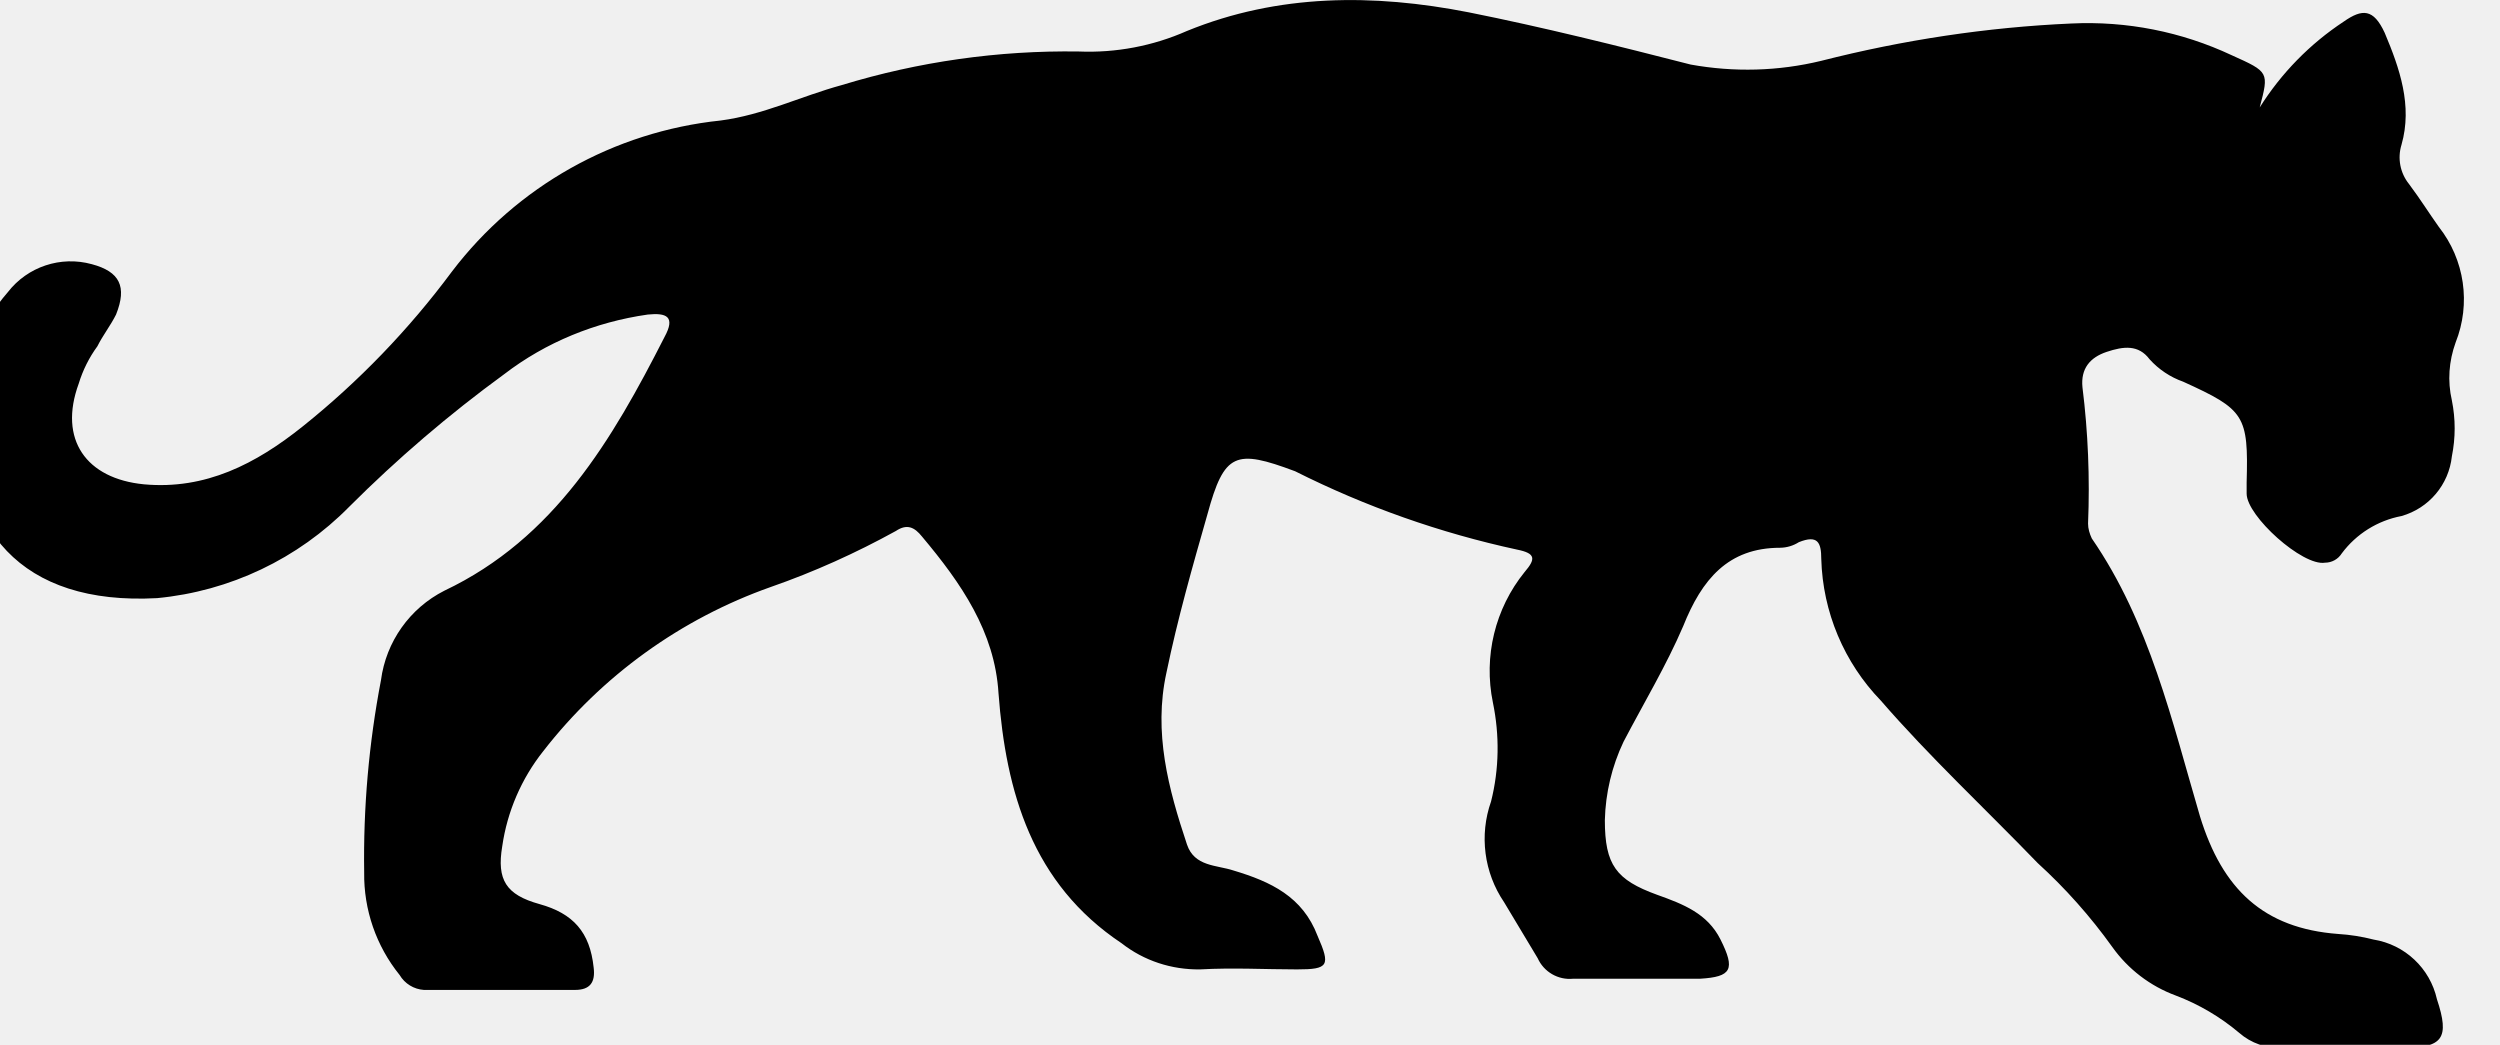
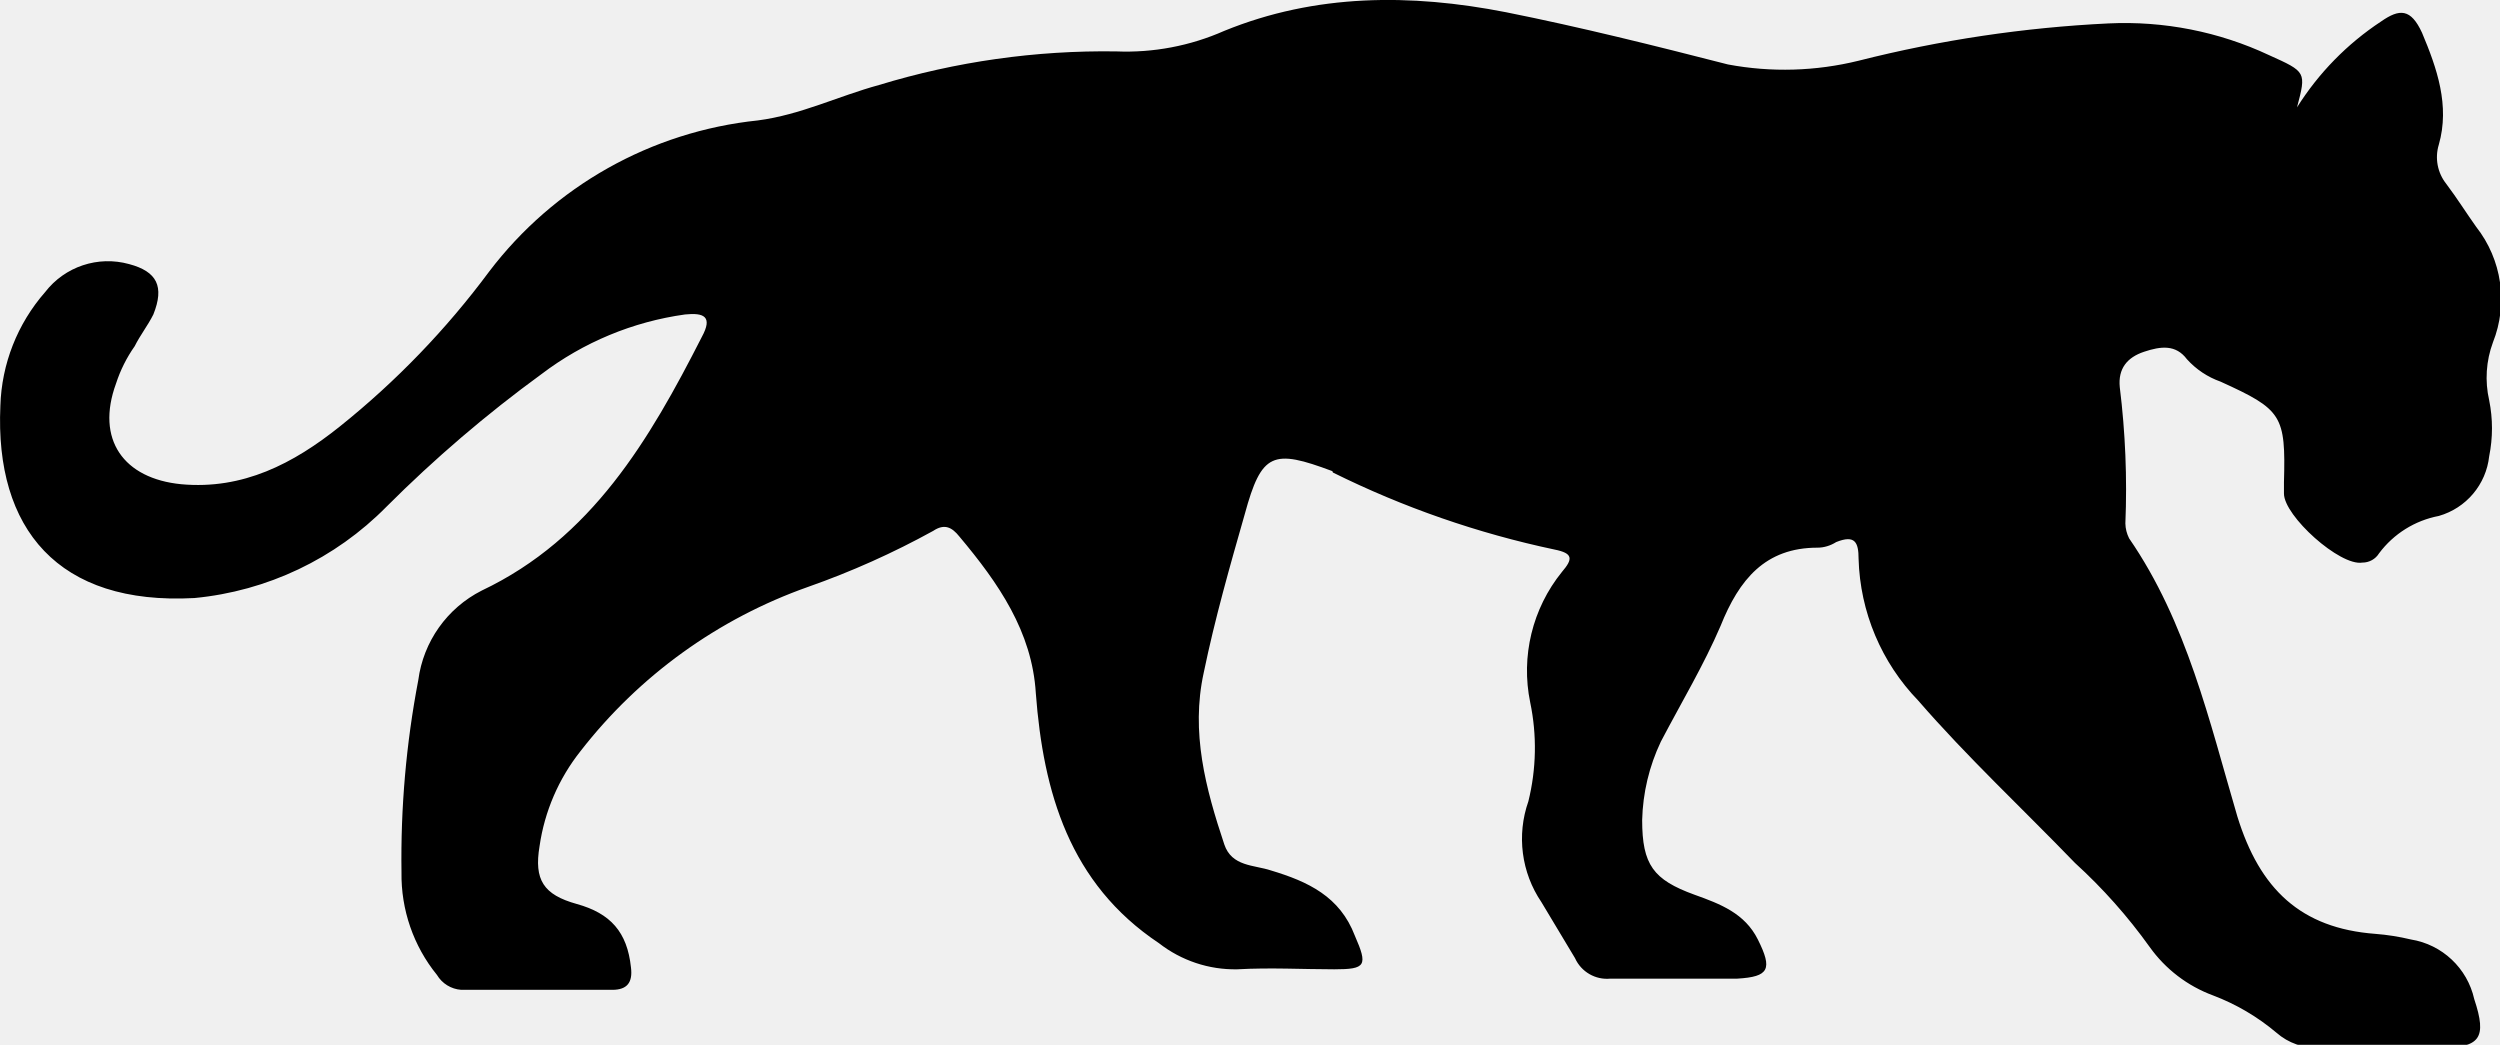
- <svg xmlns="http://www.w3.org/2000/svg" viewBox="0 0 67 28" fill="none">
+ <svg xmlns="http://www.w3.org/2000/svg" viewBox="0 0 268 112" fill="none">
  <g clip-path="url(#a)">
-     <path d="M60.56 2.88a7.6 7.6 0 0 1 2.25-2.3c.5-.35.8-.35 1.1.3.4.95.75 1.95.45 3a1.14 1.14 0 0 0 .2 1.05c.3.4.55.8.8 1.15a3.13 3.13 0 0 1 .45 3.1c-.18.5-.22 1.03-.1 1.55.1.5.1 1 0 1.5a1.87 1.87 0 0 1-1.35 1.6 2.6 2.6 0 0 0-1.6 1 .53.53 0 0 1-.45.25c-.6.1-2.1-1.25-2.1-1.85v-.3c.05-1.8-.05-1.95-1.7-2.7a2.2 2.2 0 0 1-.9-.6c-.3-.4-.7-.35-1.15-.2-.45.15-.7.45-.65.95.15 1.2.2 2.43.15 3.65 0 .14.04.27.1.4 1.55 2.25 2.15 4.9 2.9 7.45.6 1.95 1.7 3 3.7 3.15.32.02.64.07.95.15a2.08 2.08 0 0 1 1.7 1.6c.35 1.05.15 1.3-.9 1.3h-3.25c-.42.02-.83-.12-1.15-.4a5.86 5.86 0 0 0-1.7-1 3.63 3.63 0 0 1-1.7-1.3 14.3 14.3 0 0 0-2-2.25c-1.4-1.45-2.9-2.85-4.2-4.35a5.69 5.69 0 0 1-1.6-3.8c0-.45-.1-.65-.6-.45a.96.96 0 0 1-.5.15c-1.4 0-2.1.85-2.6 2.1-.45 1.05-1.05 2.05-1.6 3.1a5.2 5.2 0 0 0-.5 2.1c0 1.2.3 1.6 1.4 2 .7.25 1.35.5 1.7 1.2.4.8.3 1-.55 1.05h-3.4a.94.94 0 0 1-.95-.55l-.9-1.5a3.02 3.02 0 0 1-.35-2.7c.22-.87.23-1.78.05-2.65a4.21 4.21 0 0 1 .85-3.5c.3-.35.3-.5-.2-.6a25.03 25.03 0 0 1-5.95-2.1c-1.6-.6-1.9-.5-2.35 1.15-.4 1.4-.8 2.8-1.1 4.25-.35 1.6.05 3.1.55 4.6.2.6.8.55 1.25.7 1 .3 1.85.7 2.25 1.75.35.8.3.9-.55.9-.85 0-1.7-.05-2.6 0-.76.01-1.5-.23-2.1-.7-2.4-1.6-3.1-4.05-3.3-6.7-.1-1.65-1-2.95-2.05-4.2-.2-.25-.4-.35-.7-.15-1.07.59-2.2 1.1-3.35 1.5a13.36 13.36 0 0 0-6.1 4.4 5.32 5.32 0 0 0-1.1 2.55c-.15.9.1 1.3 1 1.55s1.35.75 1.45 1.7c.05.4-.1.6-.5.6h-4.05a.82.82 0 0 1-.65-.4 4.28 4.28 0 0 1-.95-2.75 25.3 25.3 0 0 1 .45-5.15 3.15 3.15 0 0 1 1.7-2.4c2.95-1.4 4.5-4.05 5.9-6.8.3-.55.05-.65-.45-.6-1.4.2-2.73.74-3.85 1.6a35.31 35.31 0 0 0-4.15 3.55 8.33 8.33 0 0 1-5.15 2.45c-3.65.2-5.35-1.85-5.2-5.15.03-1.13.46-2.2 1.2-3.05a2.13 2.13 0 0 1 2.25-.75c.75.2.95.6.65 1.35-.15.3-.35.55-.5.85-.22.3-.39.64-.5 1-.55 1.5.2 2.55 1.75 2.7 1.65.15 3-.55 4.25-1.55 1.5-1.2 2.85-2.6 4-4.15a10.4 10.4 0 0 1 7.2-4.05c1.15-.15 2.15-.65 3.25-.95a20.7 20.7 0 0 1 6.35-.9 6.5 6.5 0 0 0 2.9-.55c2.45-1 5-1 7.55-.5 2 .4 4 .9 5.95 1.4 1.16.21 2.35.18 3.5-.1 2.2-.56 4.44-.9 6.7-1a9.08 9.08 0 0 1 4.3.85c1 .45 1 .45.75 1.4Z" fill="#000" />
+     <path d="M246.24 11.51a30.4 30.4 0 0 1 9-9.2c2-1.4 3.2-1.4 4.4 1.2 1.6 3.8 3 7.8 1.8 12a4.59 4.59 0 0 0 .8 4.2c1.2 1.6 2.2 3.2 3.2 4.6a12.54 12.54 0 0 1 1.8 12.4 10.86 10.86 0 0 0-.4 6.2c.4 1.98.4 4.02 0 6a7.5 7.5 0 0 1-5.4 6.4 10.42 10.42 0 0 0-6.4 4 2.09 2.09 0 0 1-1.8 1c-2.4.4-8.4-5-8.4-7.4v-1.2c.2-7.2-.2-7.8-6.8-10.8a8.78 8.78 0 0 1-3.6-2.4c-1.2-1.6-2.8-1.4-4.6-.8-1.8.6-2.8 1.8-2.6 3.8.6 4.85.8 9.73.6 14.6.01.56.15 1.1.4 1.6 6.2 9 8.6 19.6 11.6 29.8 2.4 7.8 6.8 12 14.8 12.6 1.28.1 2.55.3 3.8.6a8.32 8.32 0 0 1 6.8 6.4c1.4 4.2.6 5.2-3.6 5.2h-13a6.48 6.48 0 0 1-4.6-1.6 23.39 23.39 0 0 0-6.8-4 14.53 14.53 0 0 1-6.8-5.2 57.17 57.17 0 0 0-8-9c-5.6-5.8-11.6-11.4-16.8-17.4a22.77 22.77 0 0 1-6.4-15.2c0-1.8-.4-2.6-2.4-1.8-.6.38-1.3.6-2 .6-5.6 0-8.4 3.4-10.4 8.4-1.8 4.2-4.2 8.2-6.4 12.4a20.8 20.8 0 0 0-2 8.4c0 4.8 1.2 6.4 5.6 8 2.8 1 5.4 2 6.8 4.8 1.6 3.2 1.2 4-2.2 4.2h-13.6a3.76 3.76 0 0 1-3.8-2.2l-3.6-6a12.1 12.1 0 0 1-1.4-10.8c.86-3.47.93-7.1.2-10.6a16.84 16.84 0 0 1 3.4-14c1.2-1.4 1.2-2-.8-2.4a100.13 100.13 0 0 1-23.74-8.25.2.2 0 0 1-.06-.15c-6.4-2.4-7.6-2-9.4 4.6-1.6 5.6-3.2 11.2-4.4 17-1.4 6.4.2 12.4 2.2 18.4.8 2.4 3.2 2.2 5 2.8 4 1.2 7.4 2.8 9 7 1.4 3.2 1.2 3.6-2.2 3.6-3.4 0-6.8-.2-10.4 0-3.04.06-6-.93-8.4-2.8-9.6-6.4-12.4-16.2-13.2-26.8-.4-6.6-4-11.8-8.2-16.8-.8-1-1.6-1.4-2.8-.6a88.62 88.62 0 0 1-13.4 6 53.42 53.42 0 0 0-24.4 17.6 21.26 21.26 0 0 0-4.4 10.2c-.6 3.6.4 5.2 4 6.2s5.4 3 5.8 6.8c.2 1.6-.4 2.4-2 2.4h-16.2a3.3 3.3 0 0 1-2.6-1.6c-2.52-3.1-3.86-7-3.8-11-.1-6.9.5-13.8 1.8-20.6a12.6 12.6 0 0 1 6.8-9.6c11.8-5.6 18-16.2 23.6-27.2 1.2-2.2.2-2.6-1.8-2.4-5.6.78-10.9 2.98-15.4 6.4-5.9 4.3-11.45 9.05-16.6 14.2a33.34 33.34 0 0 1-20.6 9.8c-14.6.8-21.4-7.4-20.8-20.6.13-4.5 1.83-8.81 4.8-12.2a8.5 8.5 0 0 1 9-3c3 .8 3.8 2.4 2.6 5.4-.6 1.2-1.4 2.2-2 3.4a15 15 0 0 0-2 4c-2.2 6 .8 10.2 7 10.8 6.6.6 12-2.2 17-6.2a89.88 89.88 0 0 0 16-16.6 41.58 41.58 0 0 1 28.8-16.2c4.6-.6 8.6-2.6 13-3.8a83.01 83.01 0 0 1 25.4-3.6 26 26 0 0 0 11.6-2.2c9.8-4 20-4 30.2-2 8 1.6 16 3.6 23.8 5.6 4.64.87 9.41.73 14-.4a135.6 135.6 0 0 1 26.8-4c5.92-.28 11.83.88 17.2 3.4 4 1.8 4 1.8 3 5.6Z" fill="#000" />
  </g>
  <defs>
    <clipPath id="a">
-       <path fill="#fff" d="M0 0h67v28h-67z" />
+       <path fill="#fff" d="M0 0h268v112h-268z" />
    </clipPath>
  </defs>
</svg>
